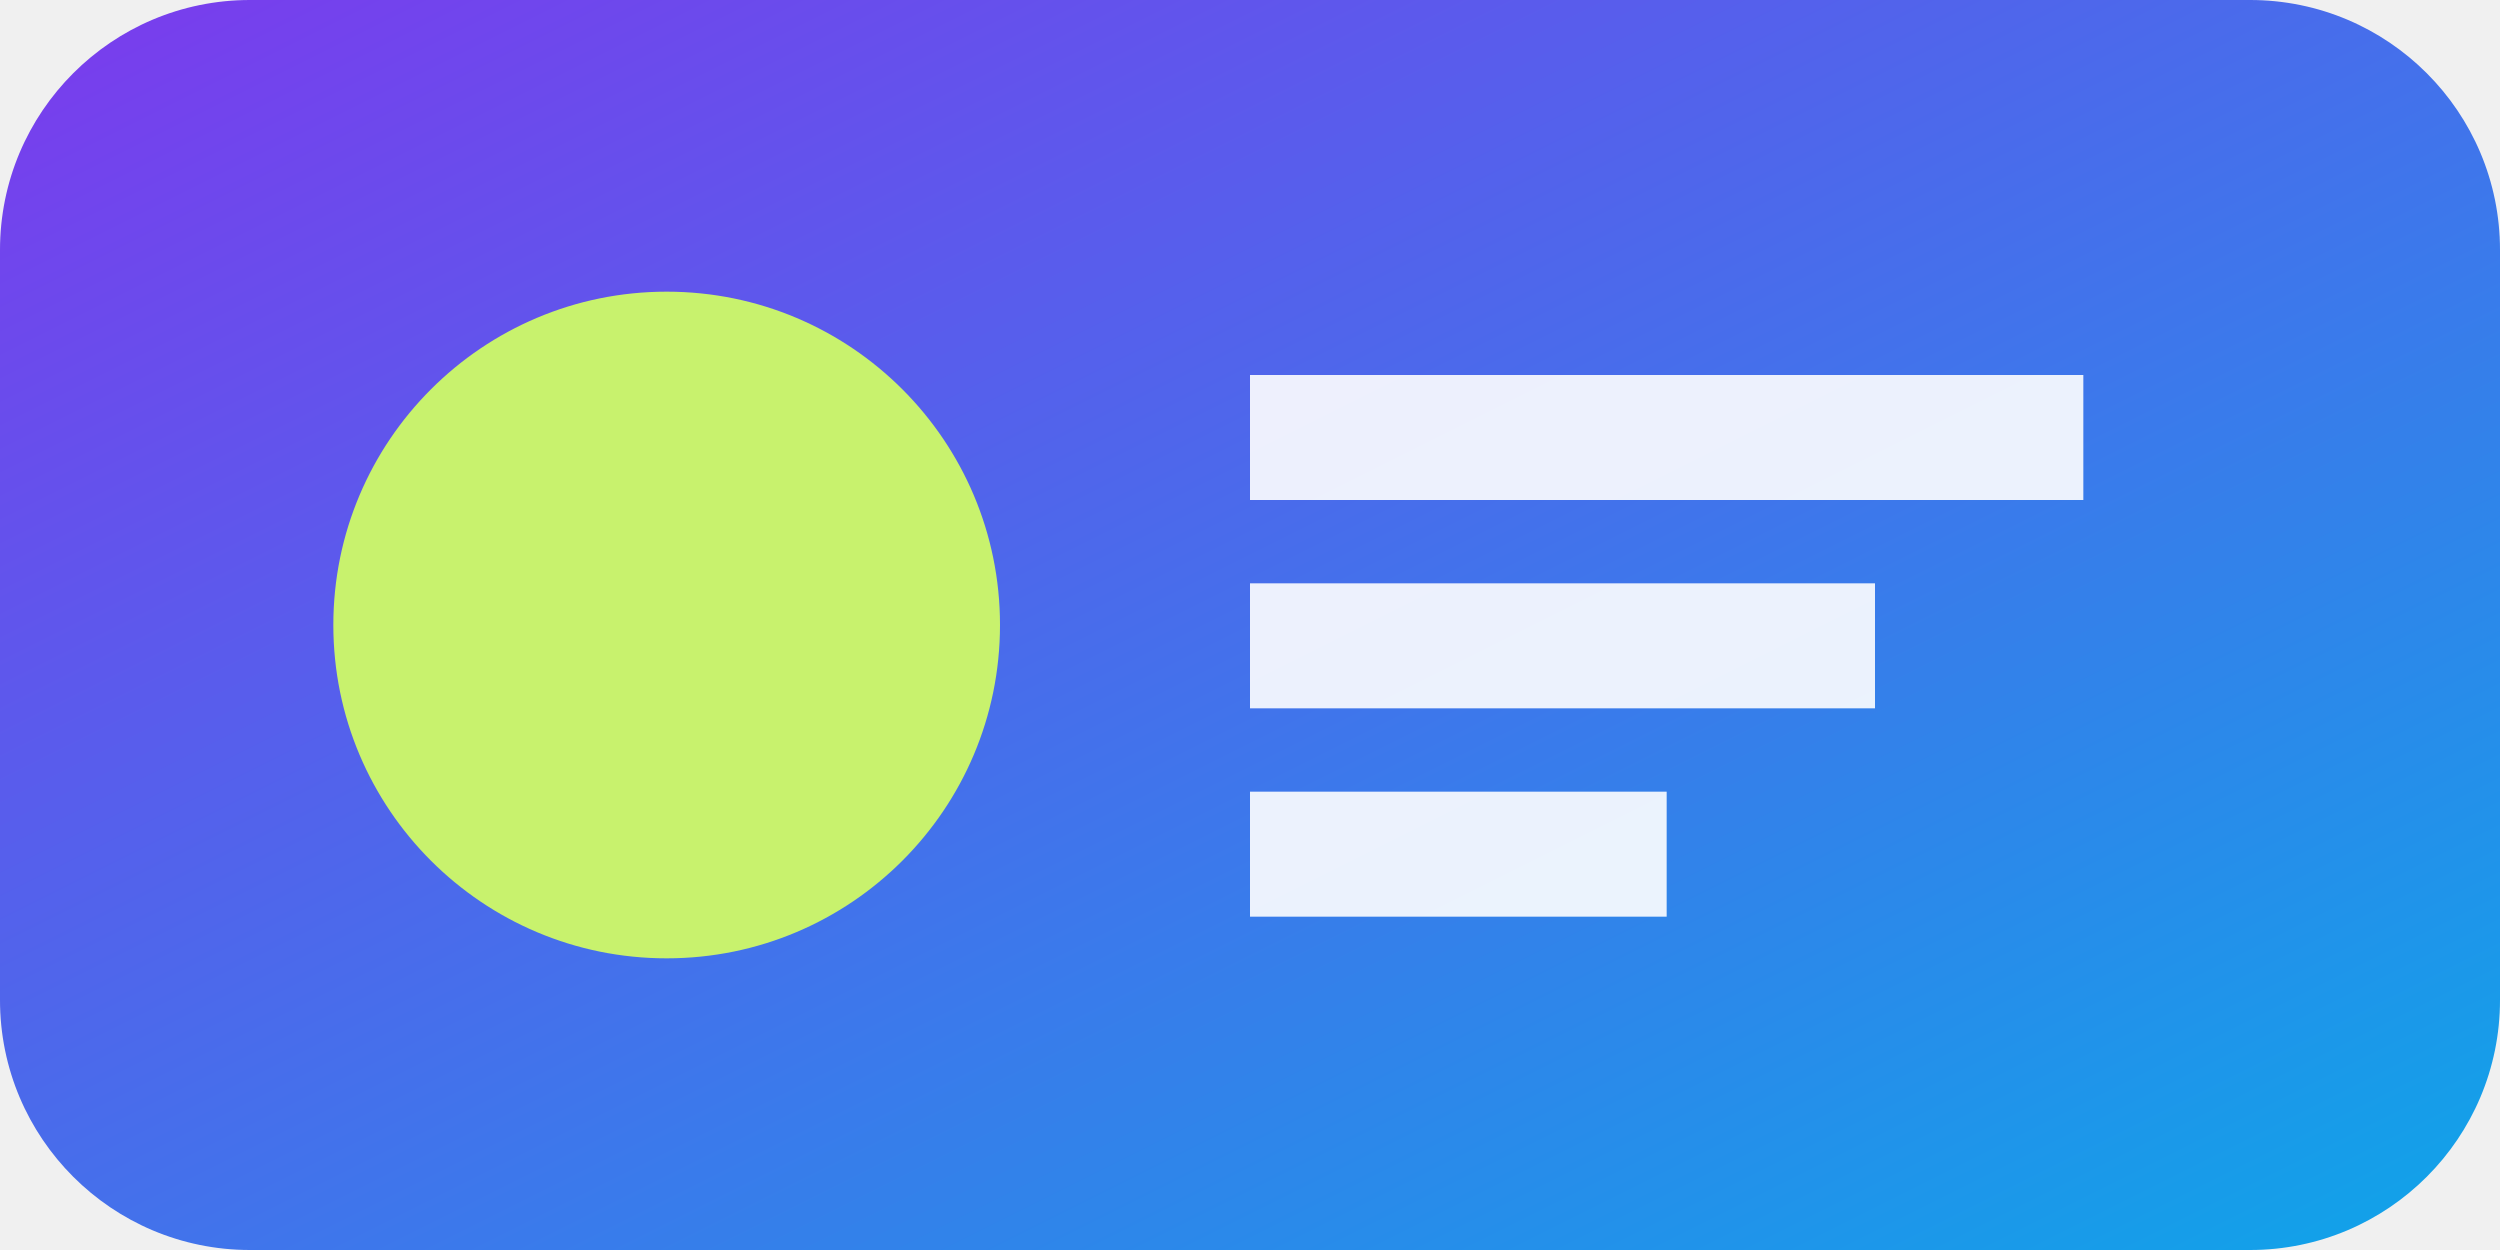
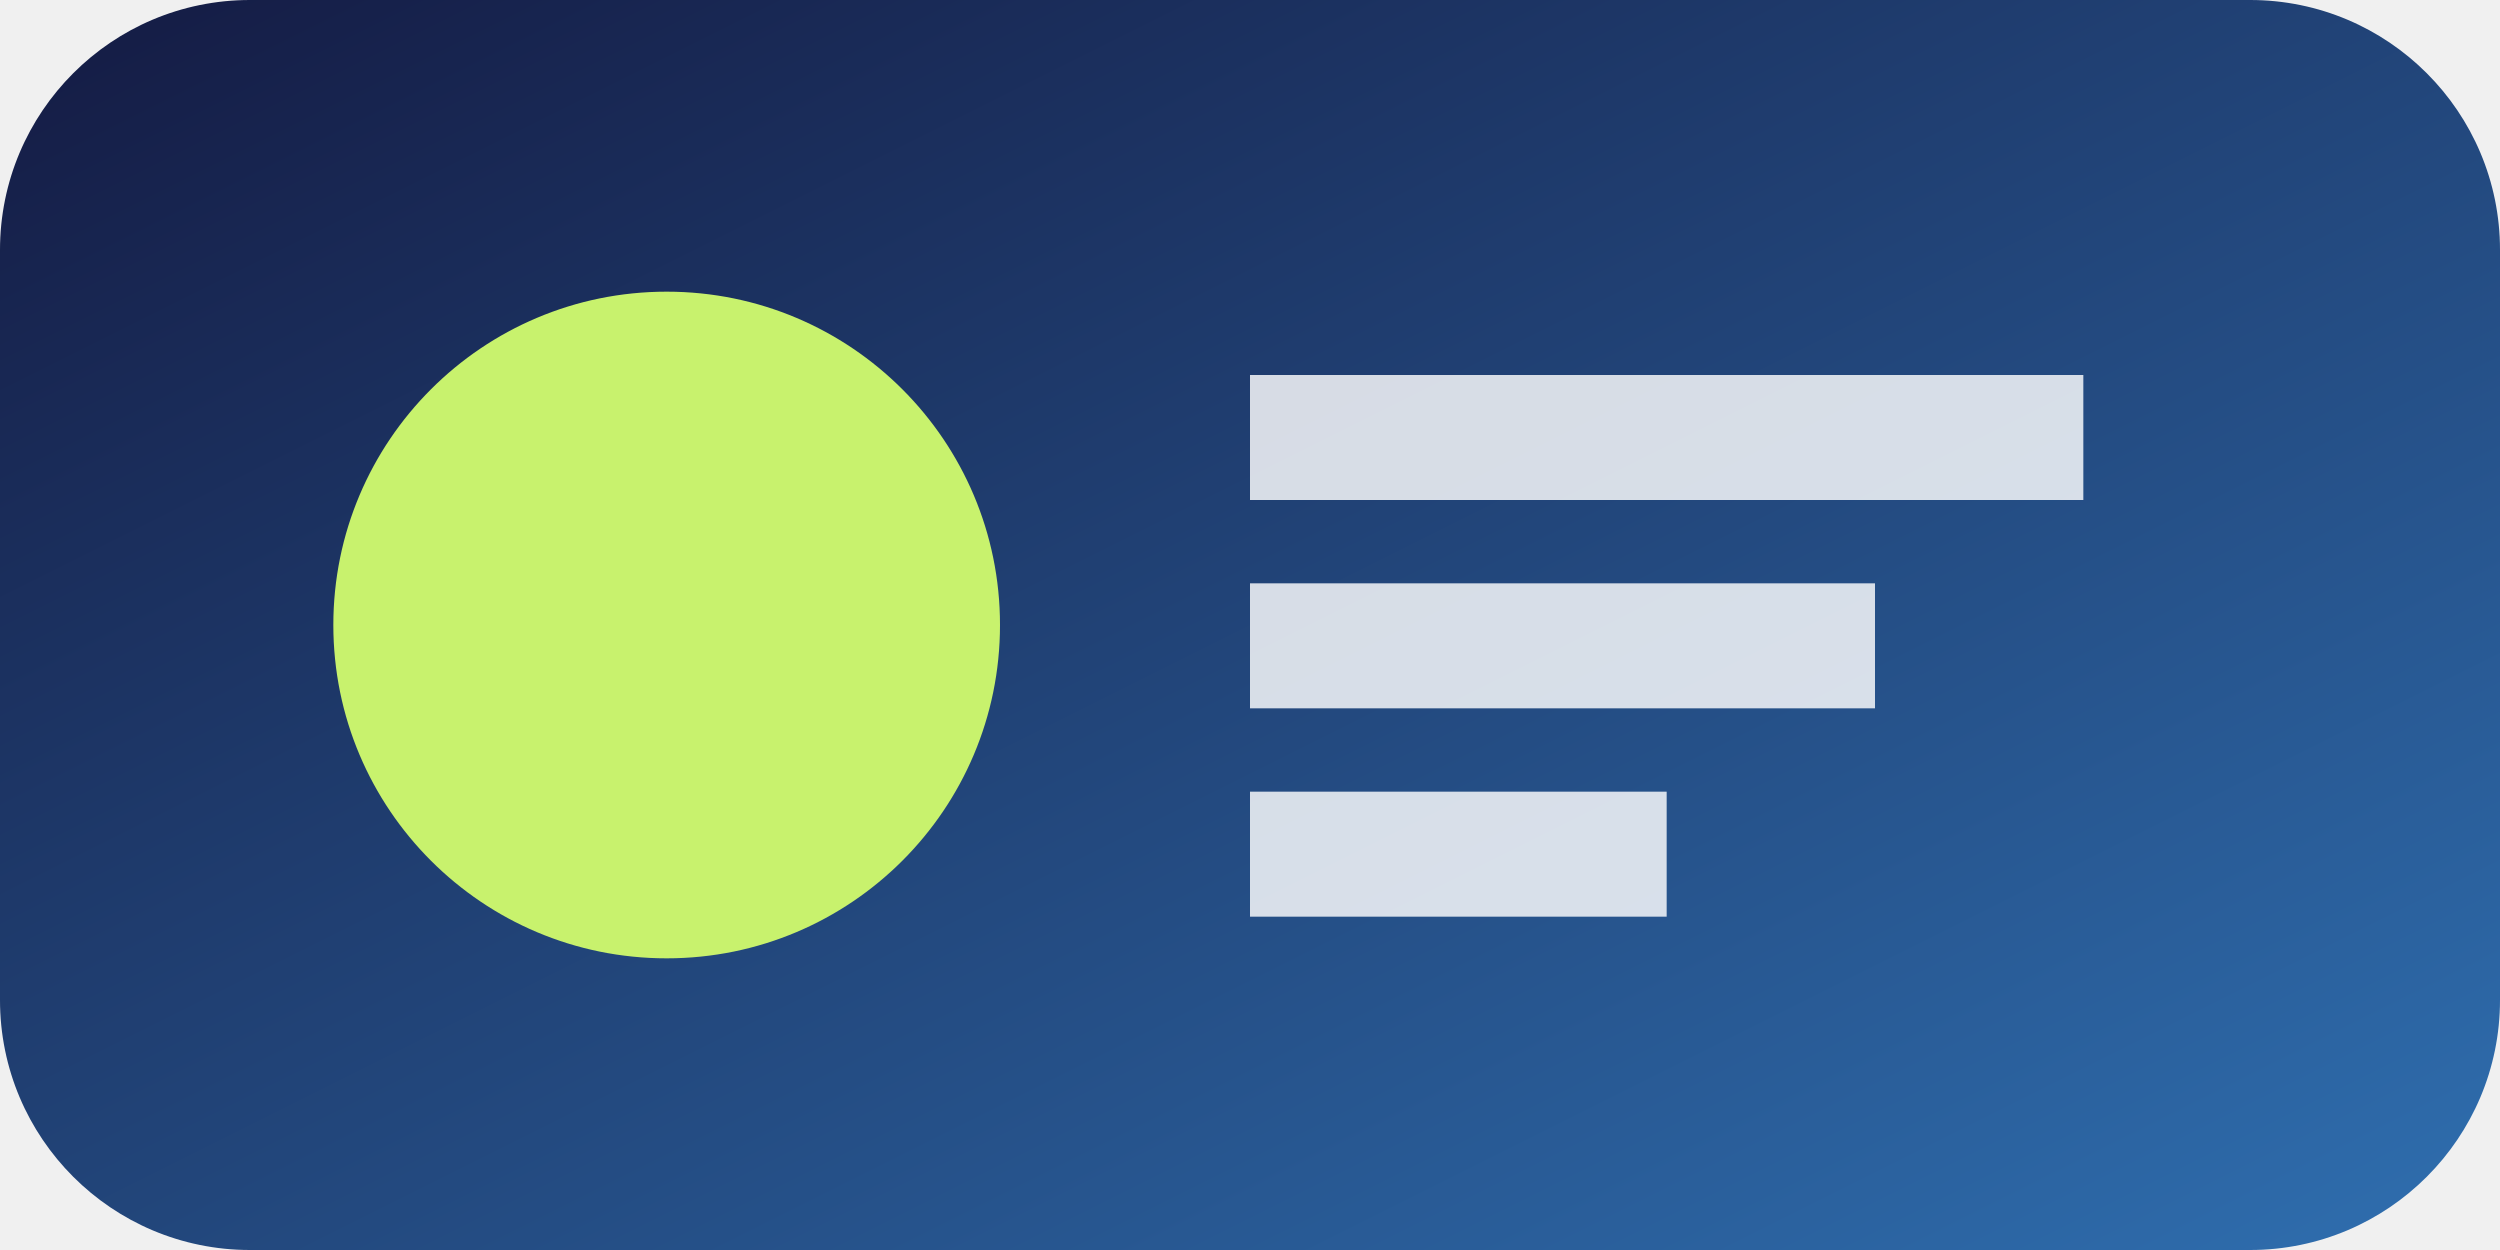
<svg xmlns="http://www.w3.org/2000/svg" width="120" height="60" viewBox="0 0 120 60">
  <defs>
    <linearGradient id="sky" x1="0" y1="0" x2="1" y2="1">
-       <stop offset="0" stop-color="#7c3aed" />
-       <stop offset="1" stop-color="#0ea5e9" />
+       <stop offset="0" stop-color="#141a42" />
+       <stop offset="1" stop-color="#2f6fb0" />
    </linearGradient>
  </defs>
  <rect width="120" height="60" rx="12" fill="url(#sky)" />
  <circle cx="32" cy="30" r="16" fill="#c8f26d" />
-   <path d="M60 18h40v6H60zm0 10h30v6H60zm0 10h20v6H60z" fill="#ffffff" fill-opacity="0.9" />
+   <path d="M60 18h40v6H60zm0 10h30v6H60zm0 10h20v6H60z" fill="#ffffff" fill-opacity="0.82" />
</svg>
